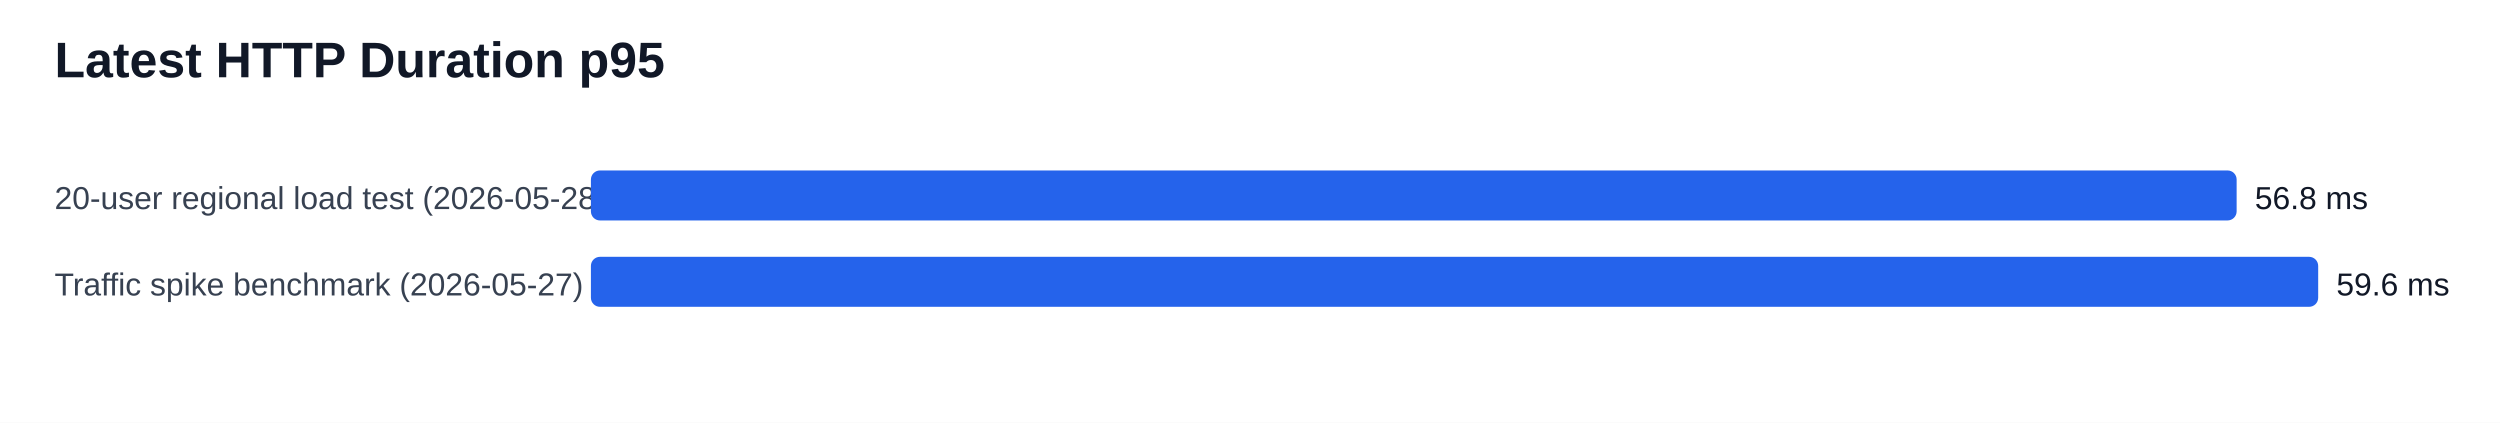
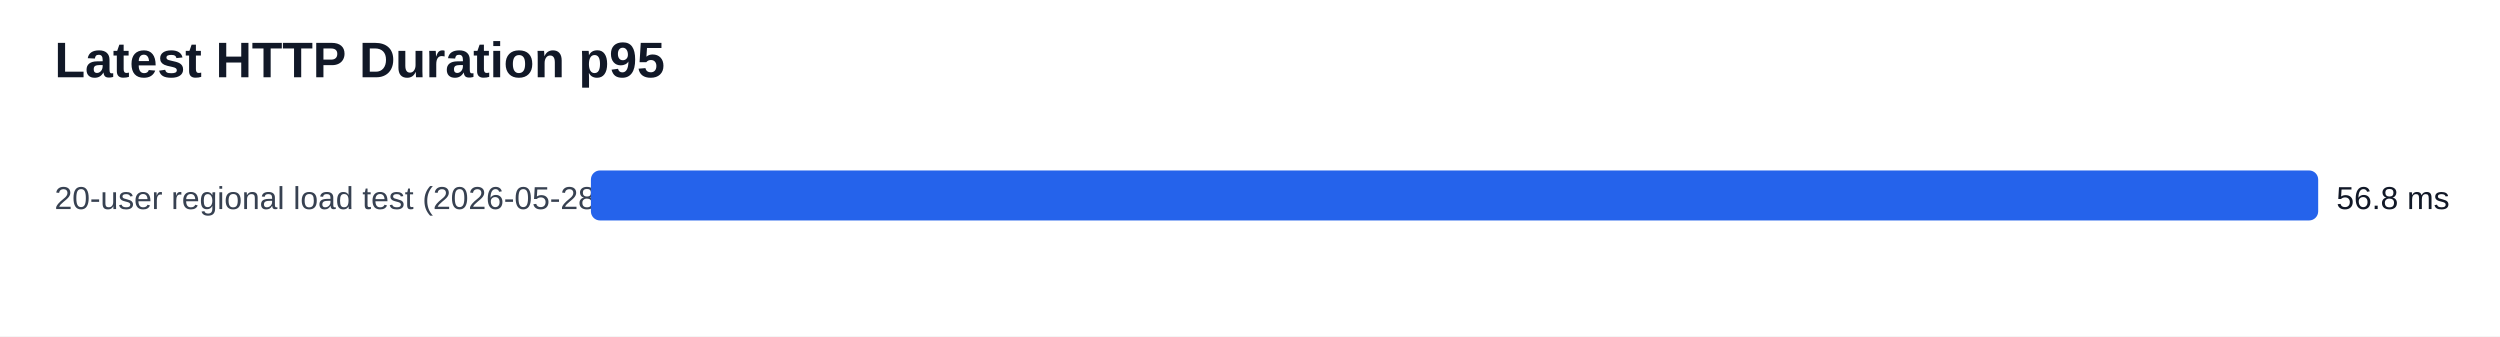
- <svg xmlns="http://www.w3.org/2000/svg" width="1100" height="186" viewBox="0 0 1100 186" role="img" aria-label="Latest HTTP Duration p95">
+ <svg xmlns="http://www.w3.org/2000/svg" width="1100" height="148" viewBox="0 0 1100 148" role="img" aria-label="Latest HTTP Duration p95">
  <rect width="100%" height="100%" fill="#ffffff" />
  <text x="24" y="34" font-family="Arial, sans-serif" font-size="22" font-weight="700" fill="#111827">Latest HTTP Duration p95</text>
  <text x="24" y="92" font-family="Arial, sans-serif" font-size="14" fill="#374151">20-user regional load test (2026-05-28)</text>
-   <rect x="260" y="75" width="724.12" height="22" rx="4" fill="#2563eb" />
-   <text x="992.12" y="92" font-family="Arial, sans-serif" font-size="14" fill="#111827">56.8 ms</text>
-   <text x="24" y="130" font-family="Arial, sans-serif" font-size="14" fill="#374151">Traffic spike benchmark (2026-05-27)</text>
-   <rect x="260" y="113" width="760" height="22" rx="4" fill="#2563eb" />
-   <text x="1028" y="130" font-family="Arial, sans-serif" font-size="14" fill="#111827">59.6 ms</text>
+   <rect x="260" y="75" width="760" height="22" rx="4" fill="#2563eb" />
+   <text x="1028" y="92" font-family="Arial, sans-serif" font-size="14" fill="#111827">56.8 ms</text>
</svg>
